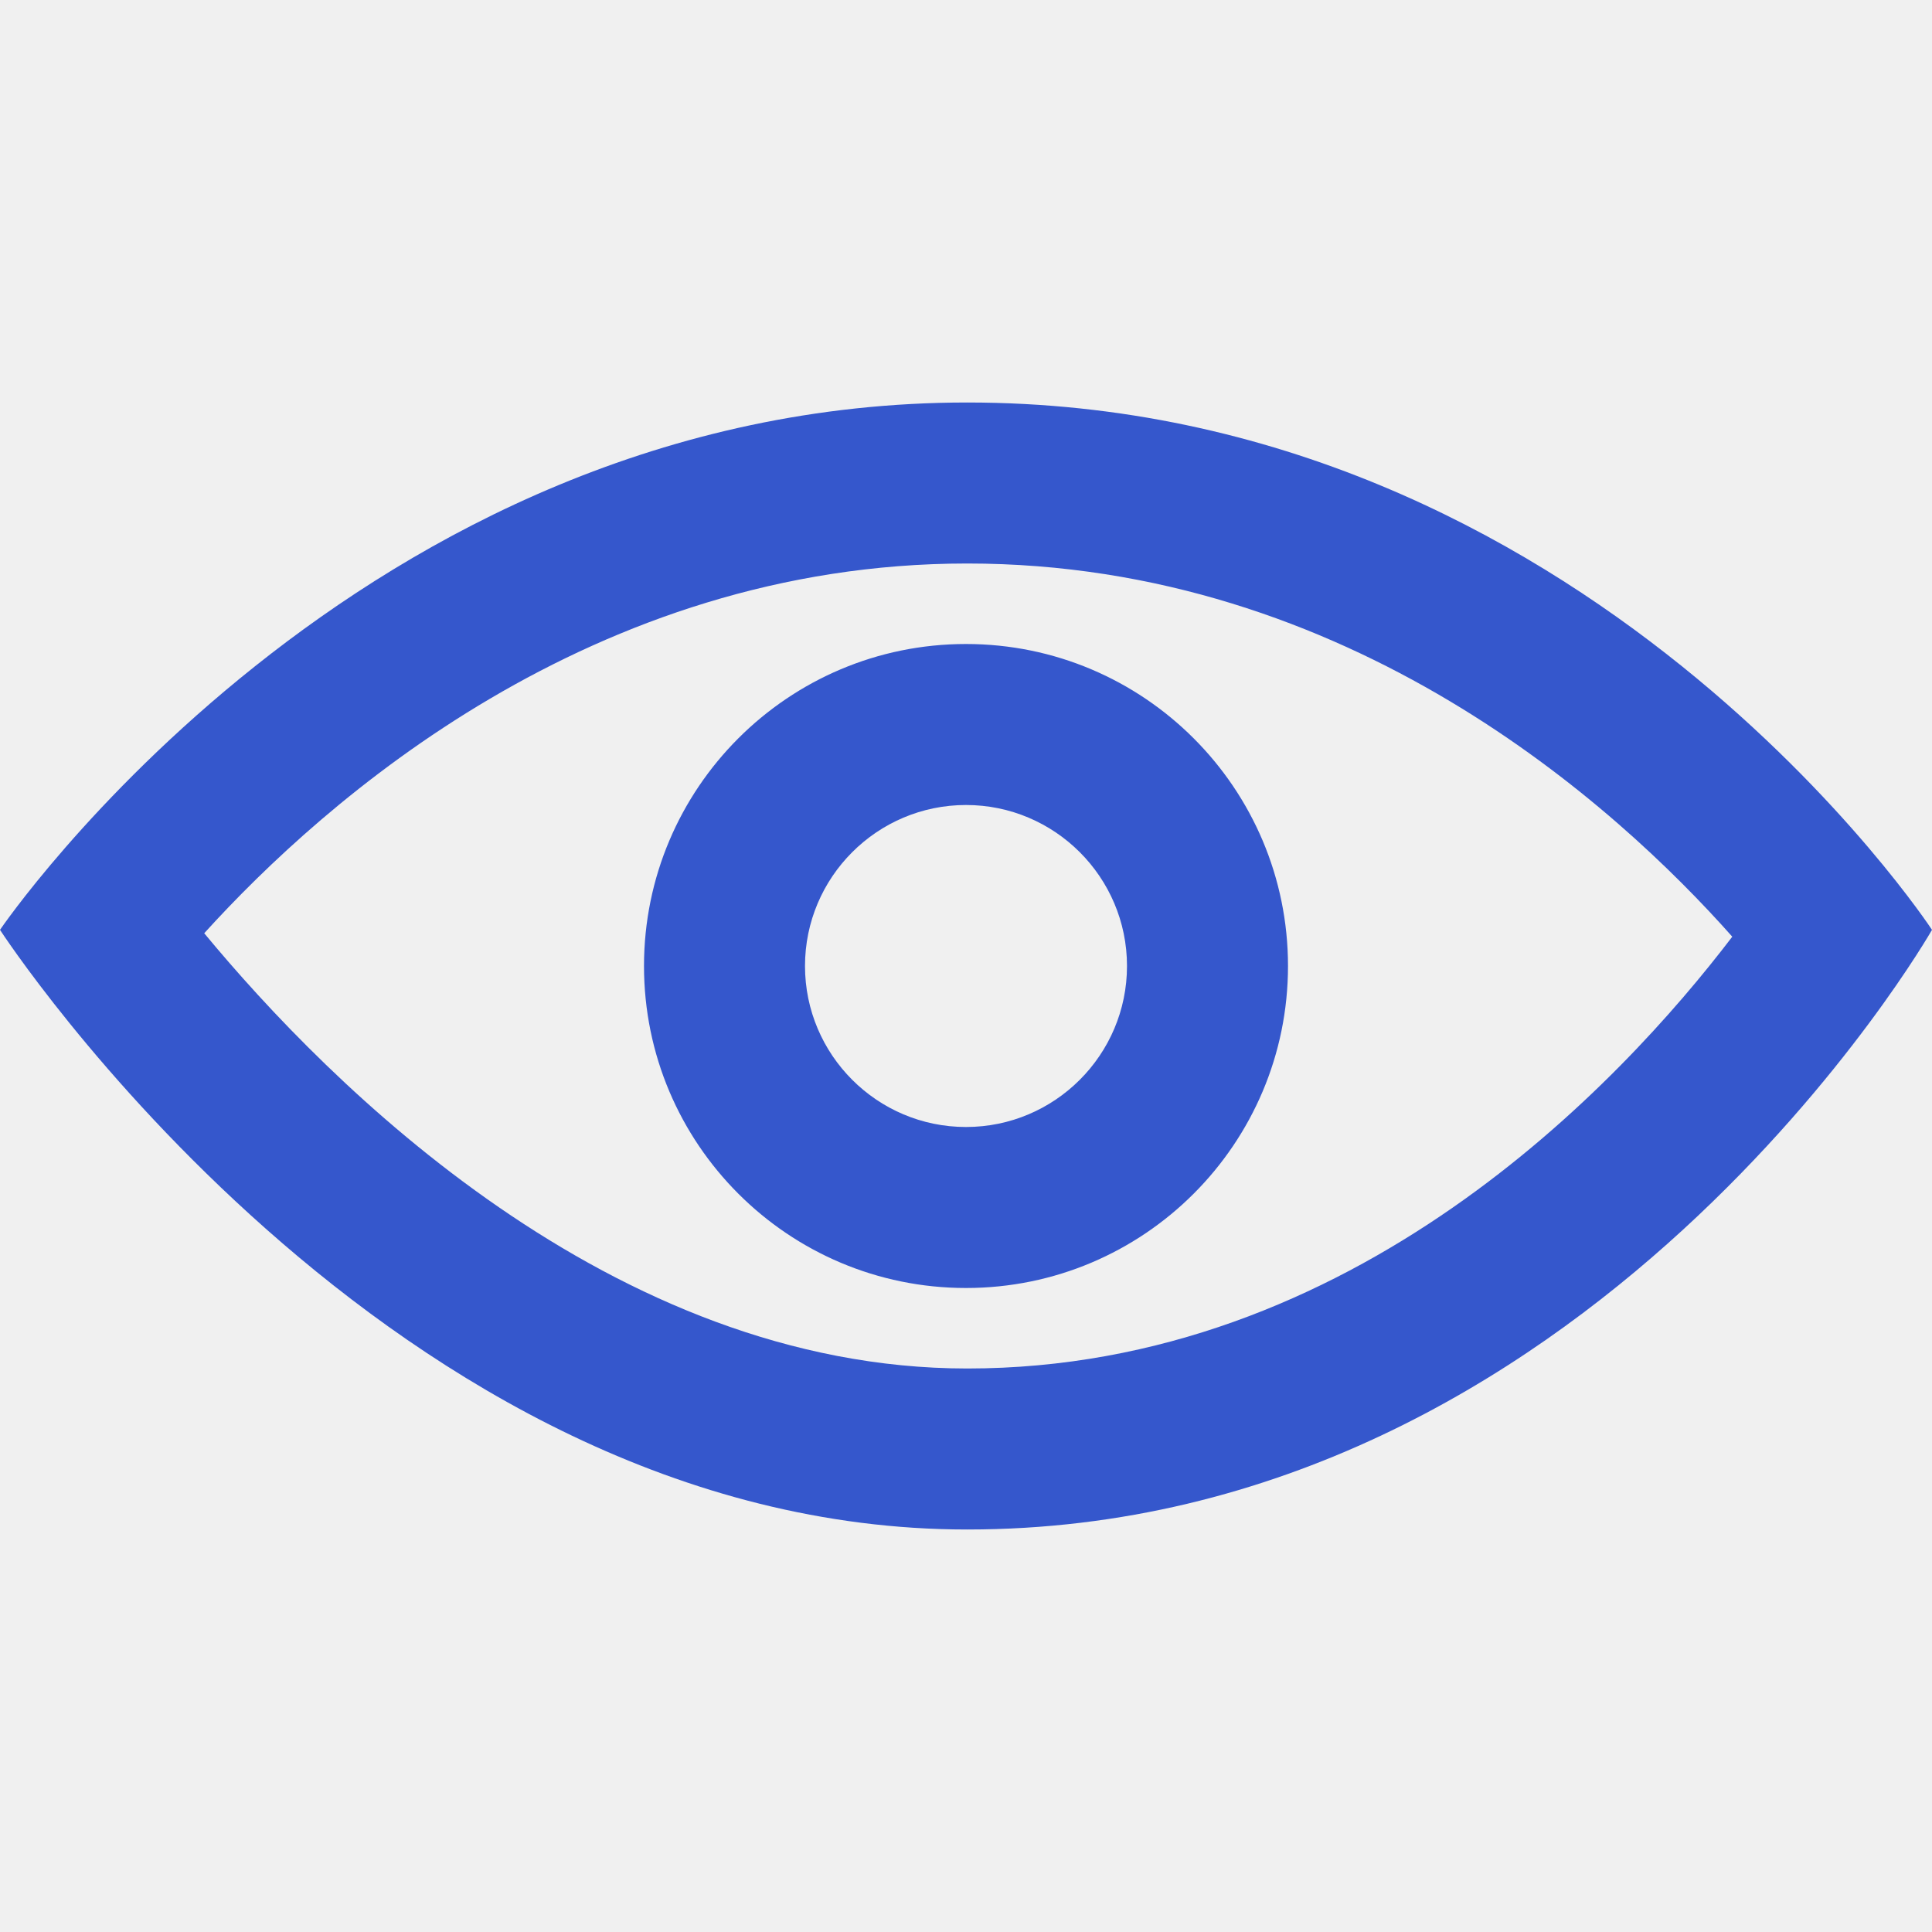
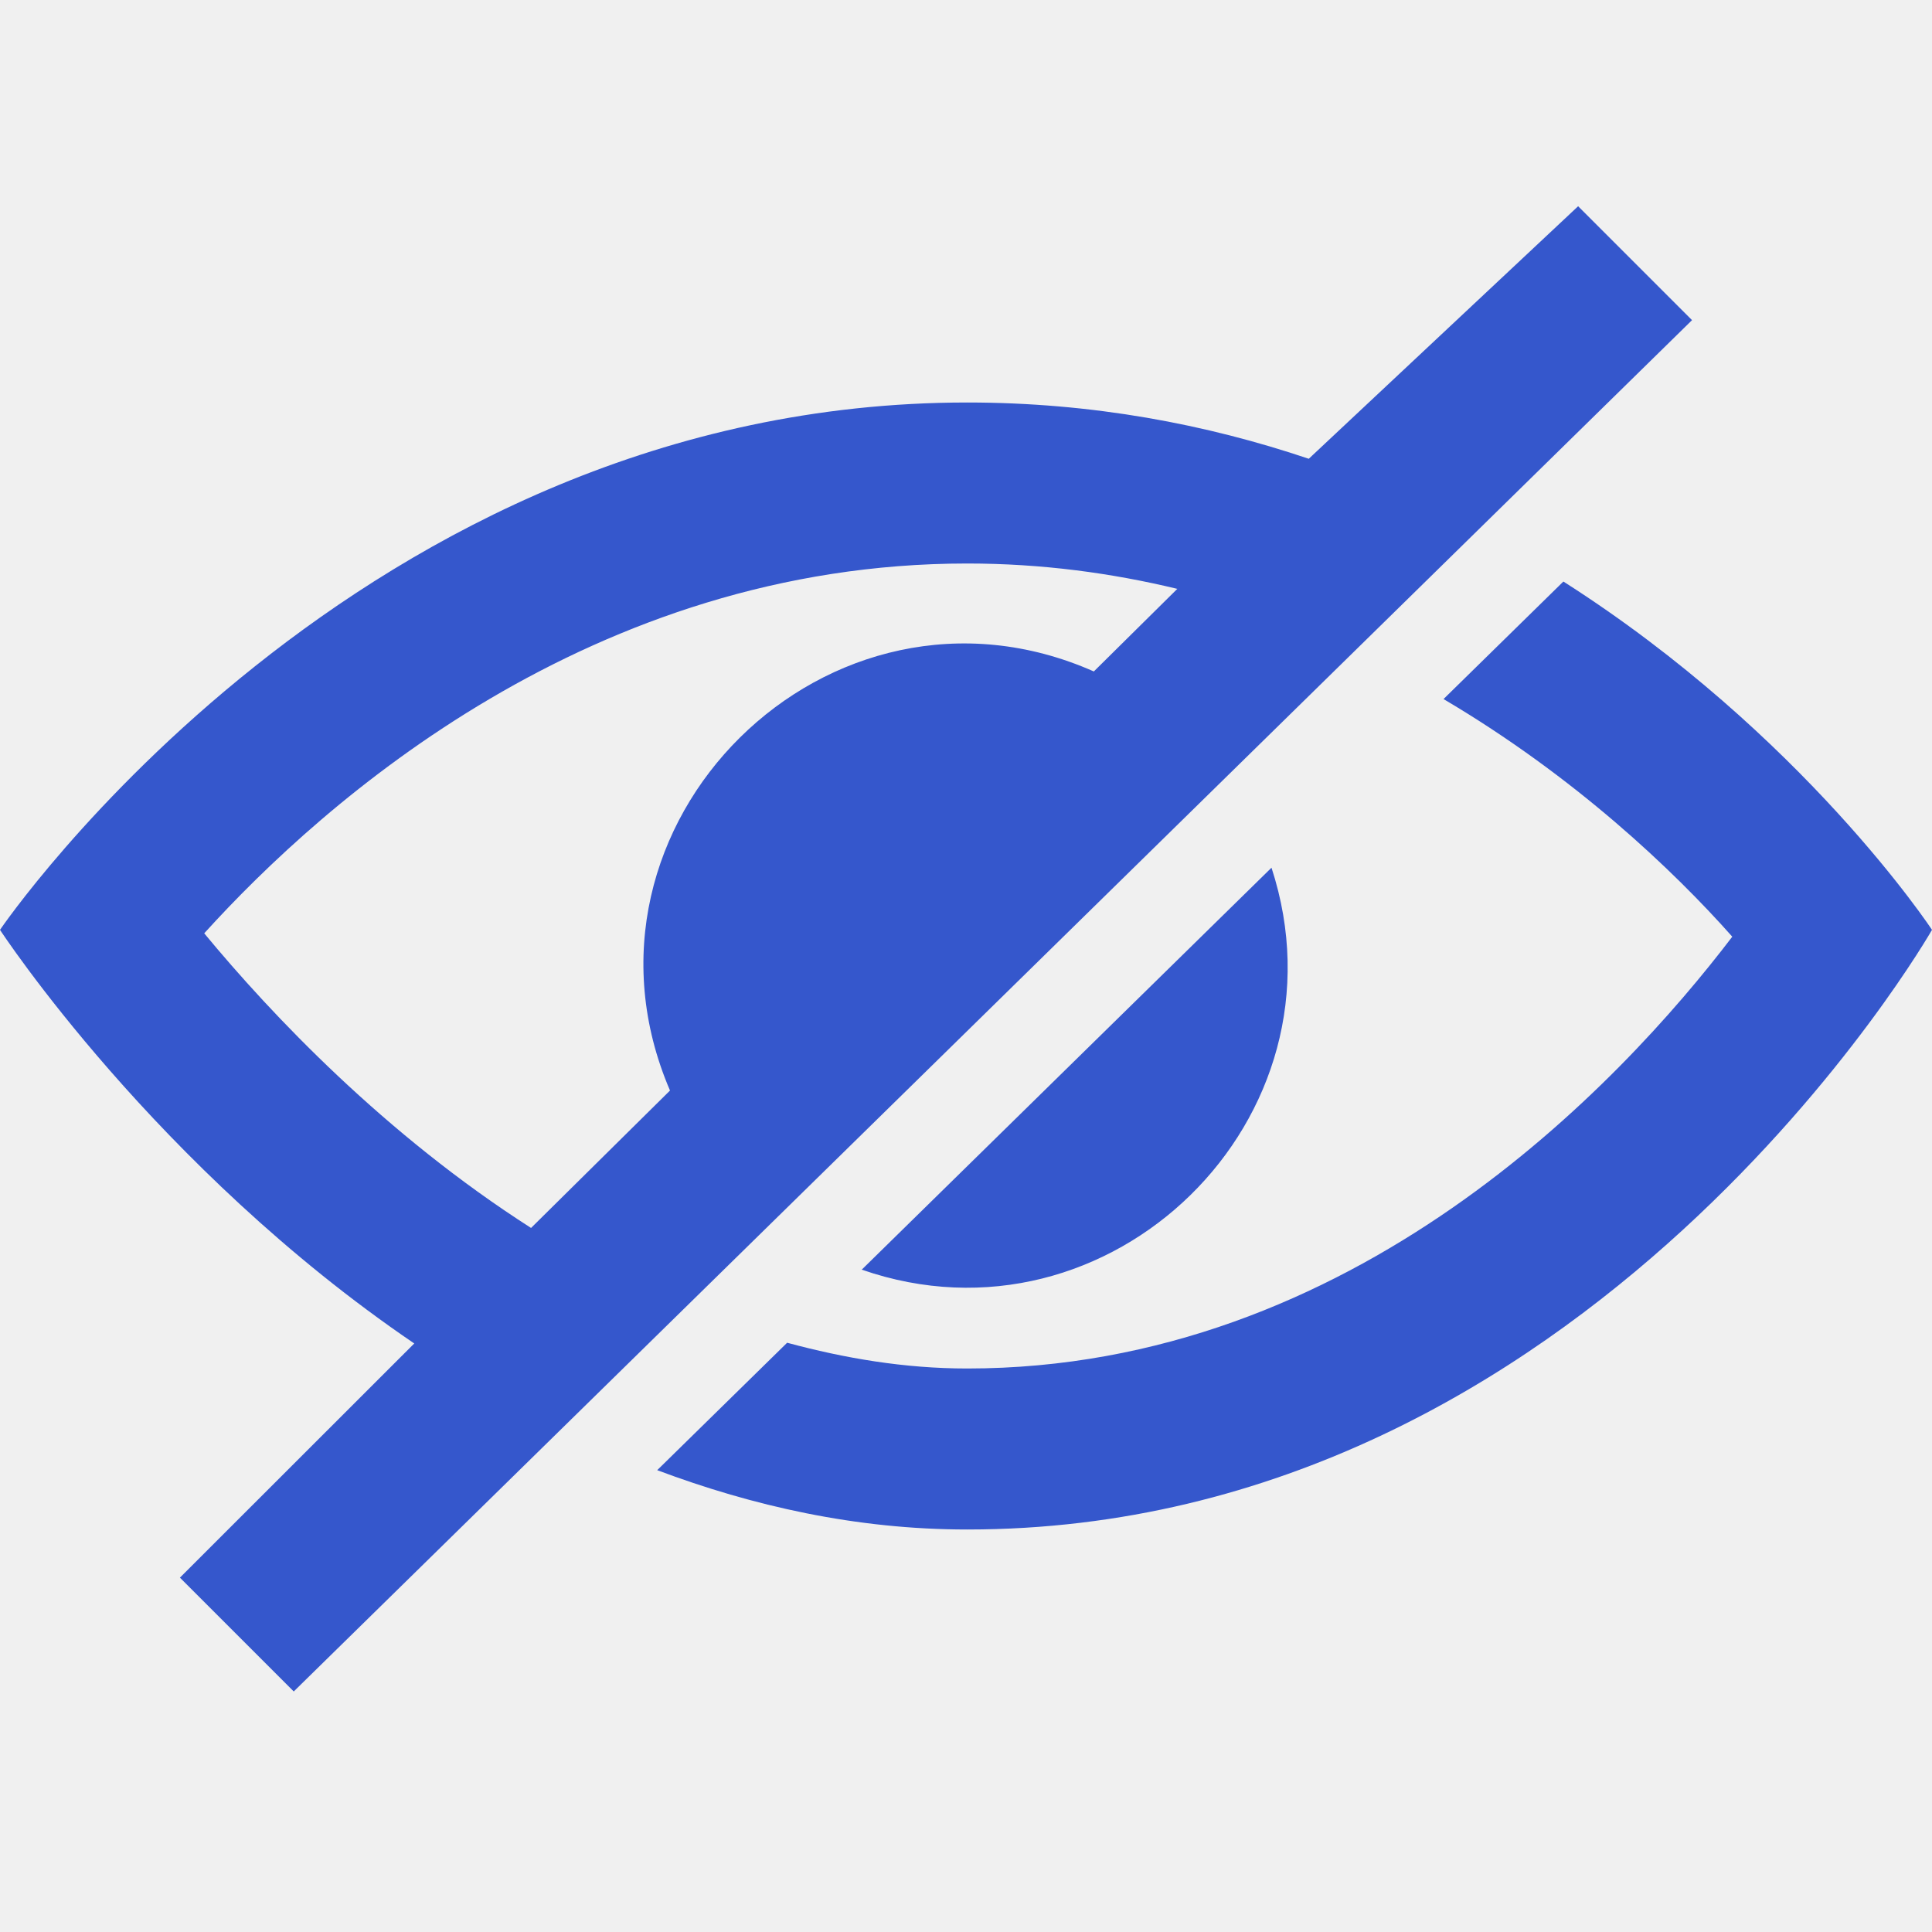
<svg xmlns="http://www.w3.org/2000/svg" width="24" height="24" viewBox="0 0 24 24" fill="none">
-   <path d="M12.015 7C16.766 7 20.078 10.012 21.519 11.636C20.118 13.473 16.806 17 12.015 17C7.595 17 4.085 13.464 2.537 11.593C4.03 9.946 7.354 7 12.015 7V7ZM12.015 5C4.446 5 0 11.551 0 11.551C0 11.551 4.835 19 12.015 19C19.748 19 24 11.551 24 11.551C24 11.551 19.709 5 12.015 5ZM12 10C13.103 10 14 10.897 14 12C14 13.103 13.103 14 12 14C10.897 14 10 13.103 10 12C10 10.897 10.897 10 12 10ZM12 8C9.791 8 8 9.792 8 12C8 14.209 9.791 16 12 16C14.209 16 16 14.209 16 12C16 9.792 14.209 8 12 8Z" fill="#3557CC" />
+   <g clip-path="url(#clip0)">
+     <path d="M19.604 2.562L16.258 5.699C14.988 5.271 13.572 5 12.015 5C4.446 5 0 11.551 0 11.551C0 11.551 1.928 14.502 5.146 16.689L2.235 19.598L3.649 21.012L21.019 3.977L19.604 2.562ZM13.588 8.341C10.3 6.888 6.907 10.249 8.323 13.547L6.597 15.254C4.783 14.094 3.372 12.604 2.537 11.594C4.03 9.946 7.354 7 12.015 7C12.942 7 13.811 7.119 14.625 7.315L13.588 8.341ZM10.705 15.772L15.795 10.779C16.812 13.89 13.792 16.846 10.705 15.772ZM24 11.551C24 11.551 19.748 19 12.015 19C10.636 19 9.353 18.709 8.164 18.263L9.778 16.68C10.493 16.873 11.236 17 12.015 17C16.806 17 20.119 13.473 21.519 11.636C20.79 10.814 19.563 9.646 17.932 8.684L19.421 7.224C22.403 9.124 24 11.551 24 11.551Z" fill="#3557CC" />
+   </g>
+   <defs>
+     <clipPath id="clip0">
+       <rect width="24" height="24" fill="white" />
+     </clipPath>
+   </defs>
</svg>
